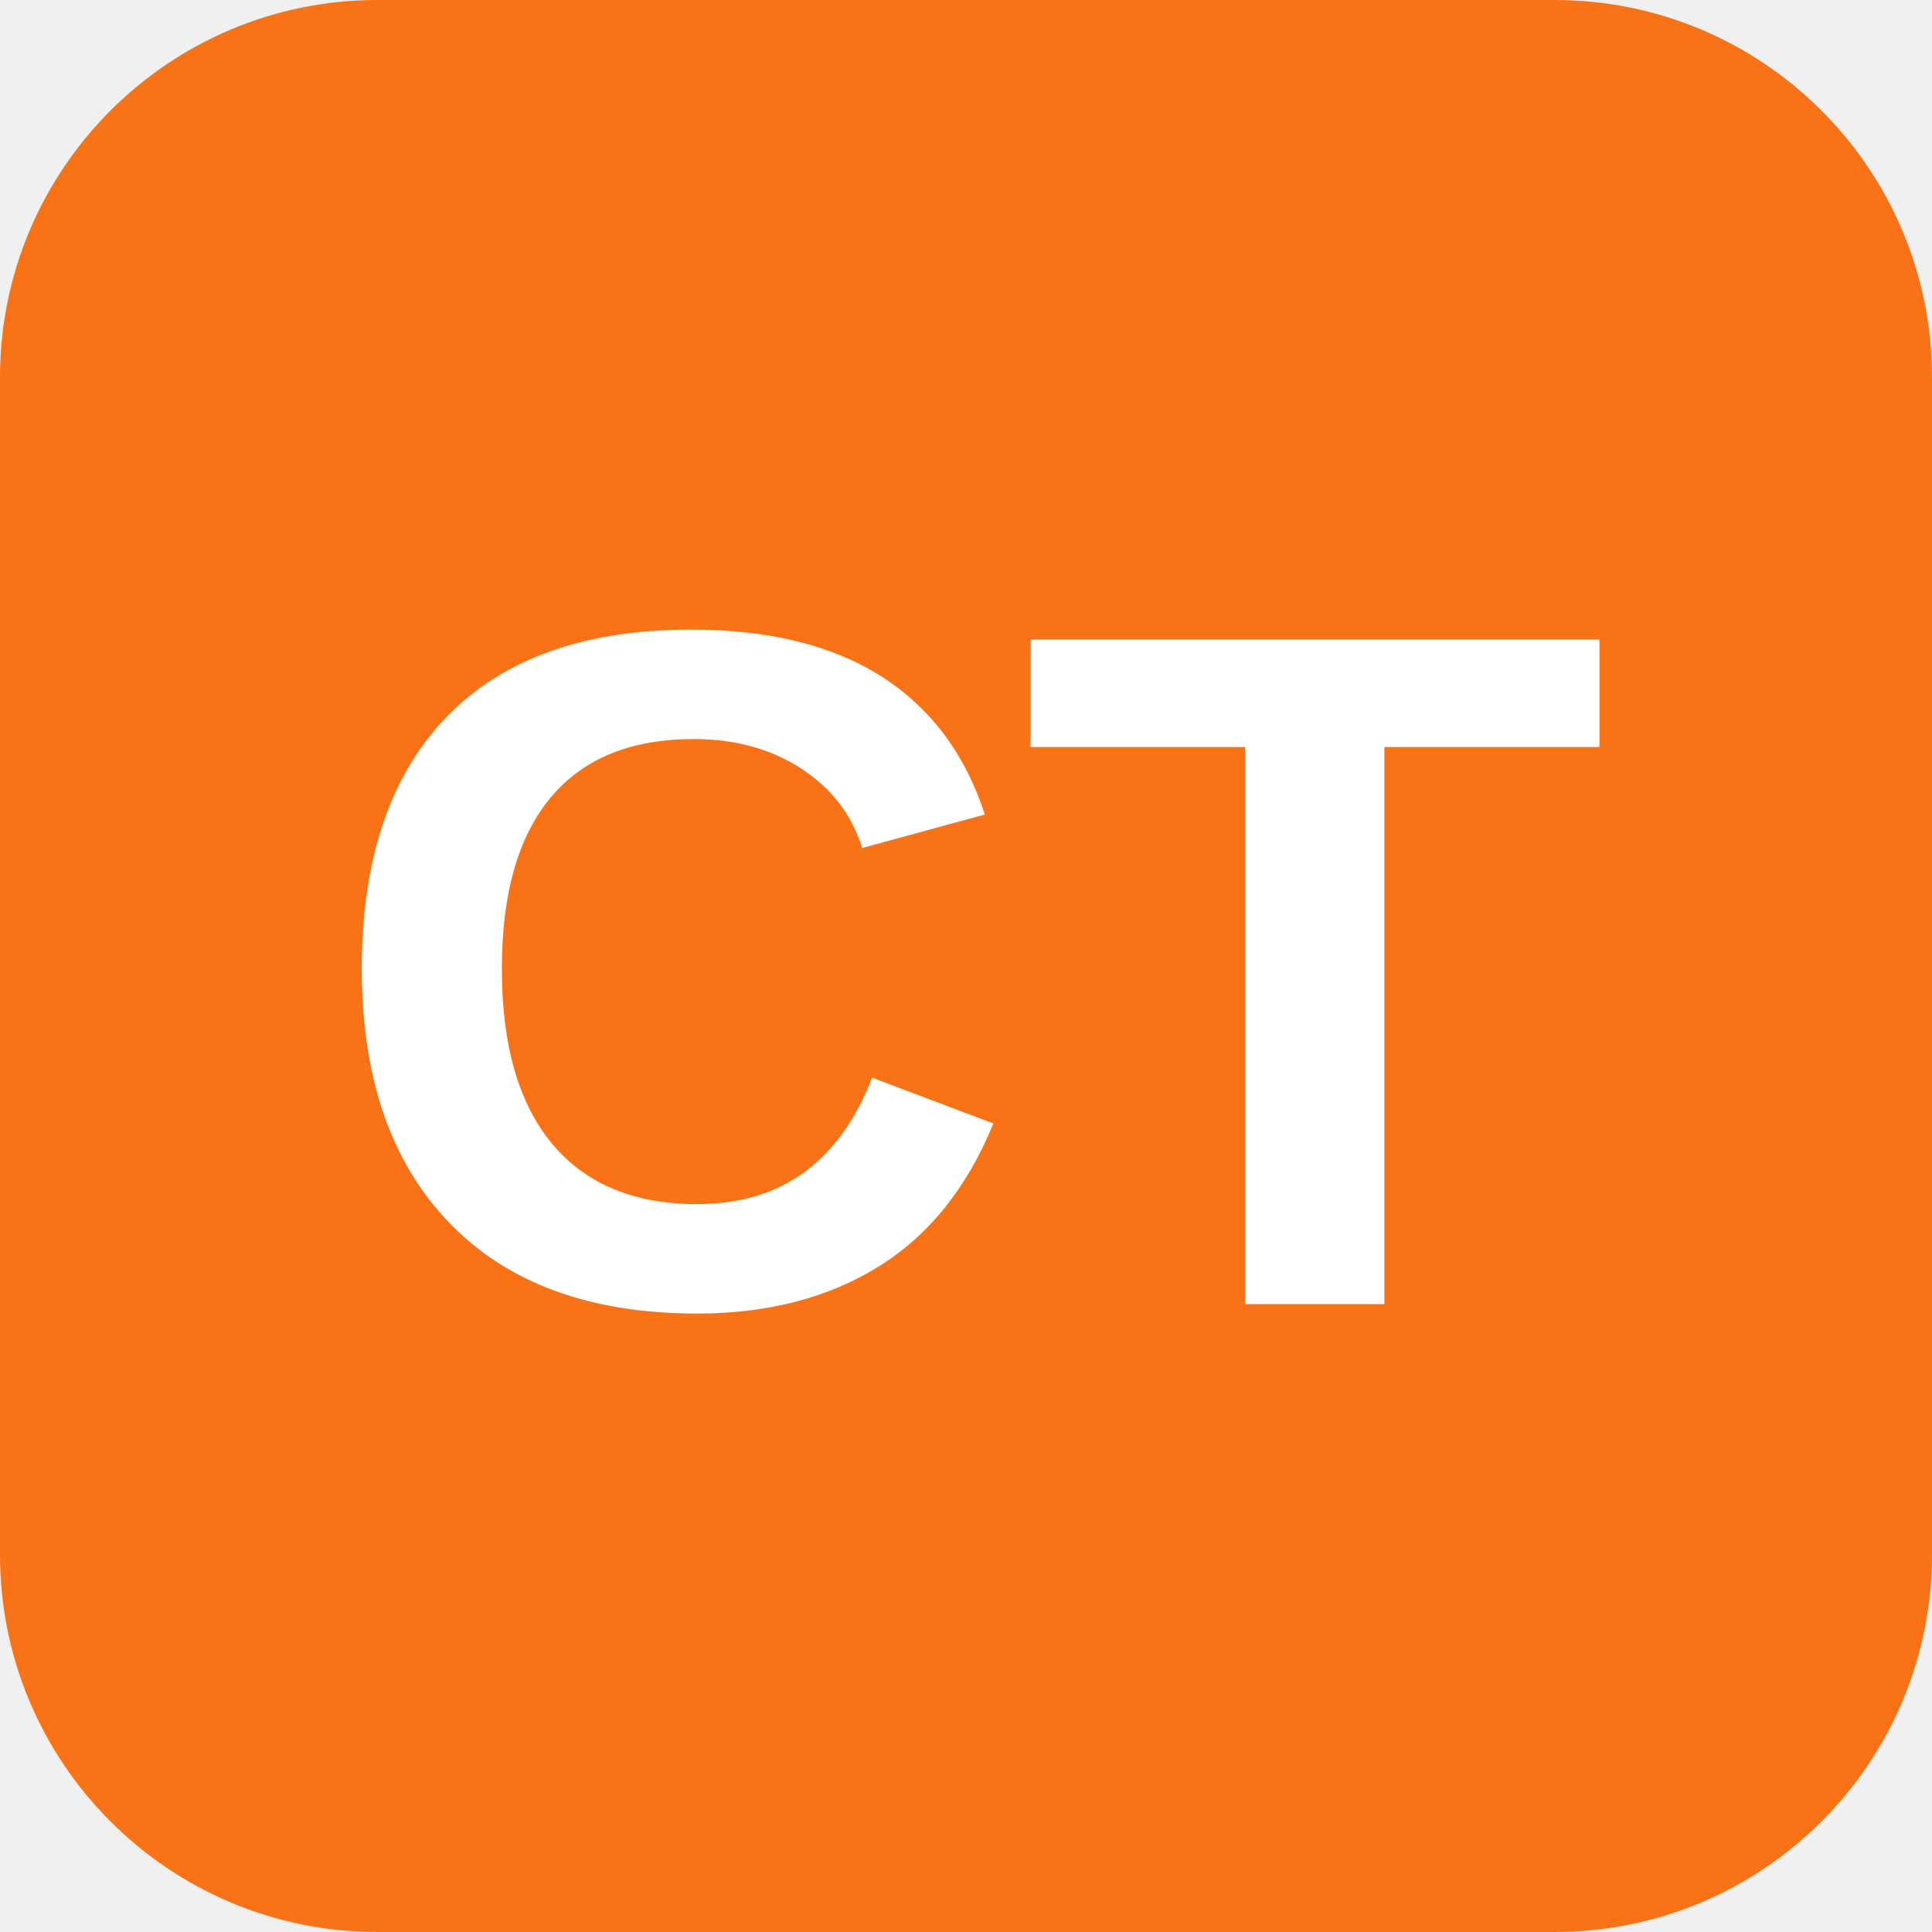
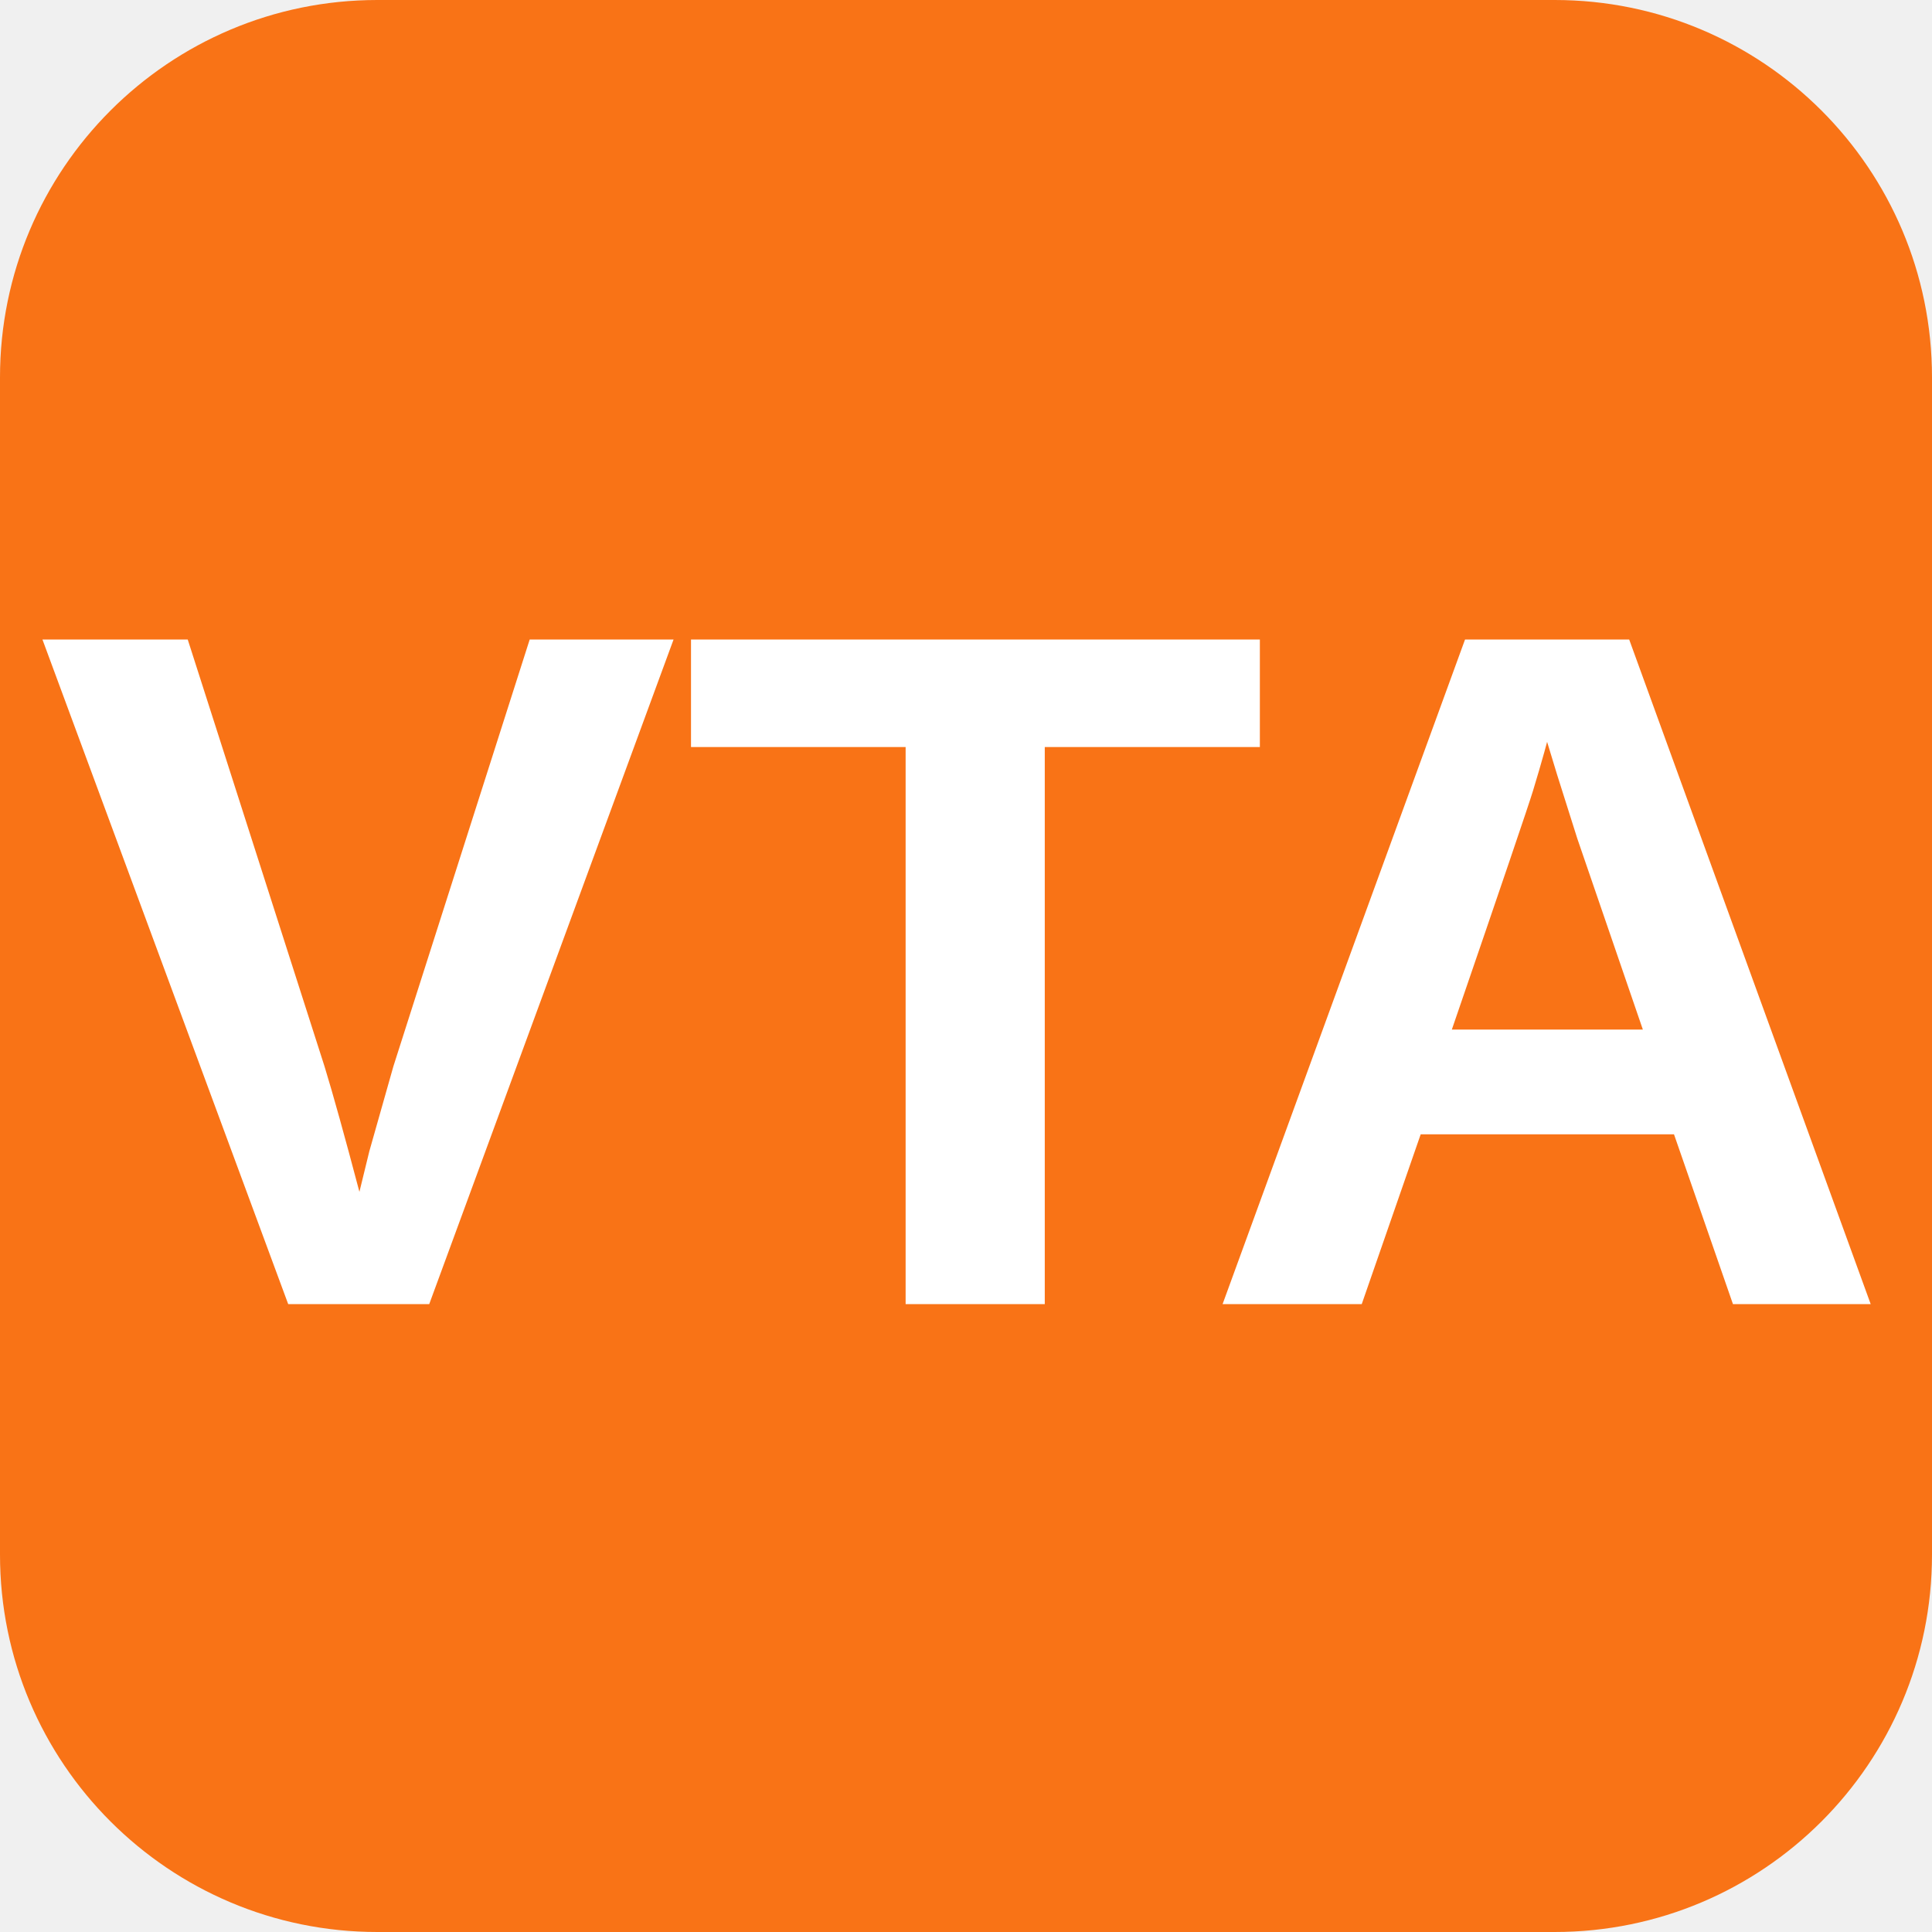
<svg xmlns="http://www.w3.org/2000/svg" viewBox="0 0 512 512">
  <rect width="512" height="512" rx="100" fill="#f97316" />
-   <text x="50%" y="50%" font-family="Arial, sans-serif" font-size="256" fill="#ffffff" text-anchor="middle" dy=".35em" font-weight="bold">CT</text>
+   <text x="50%" y="50%" font-family="Arial, sans-serif" font-size="256" fill="#ffffff" text-anchor="middle" dy=".35em" font-weight="bold">VTA</text>
</svg>
